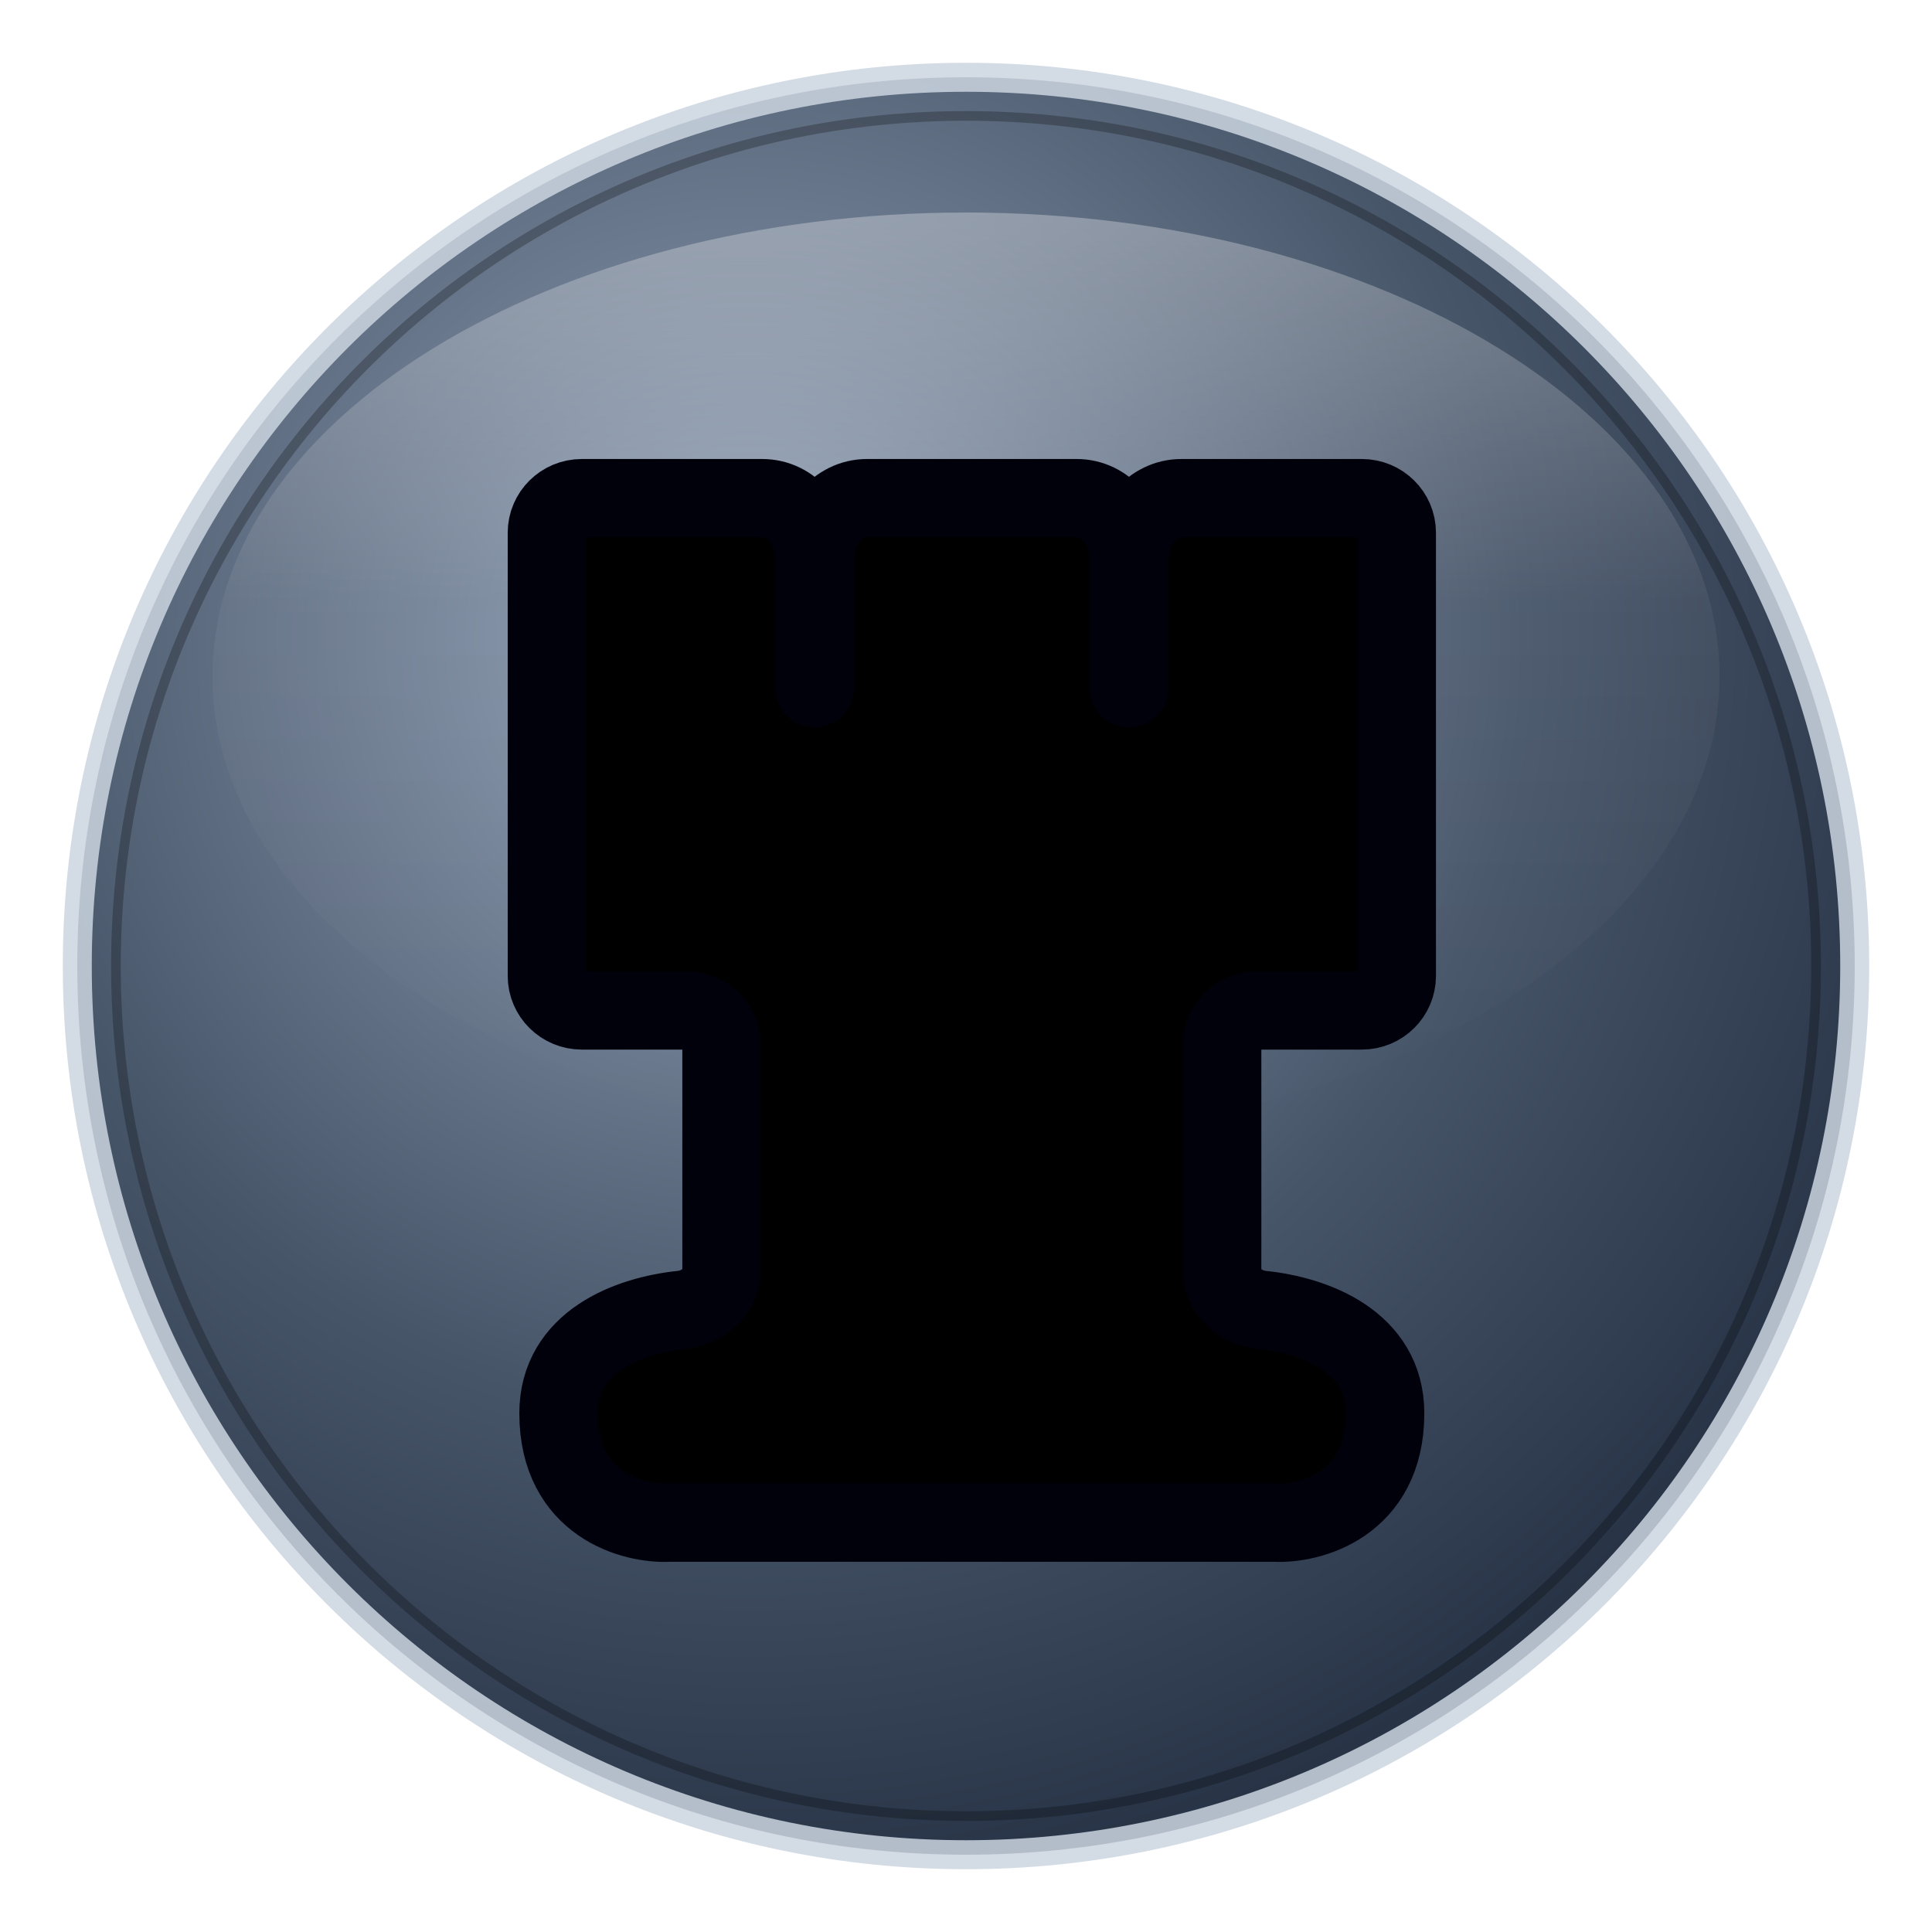
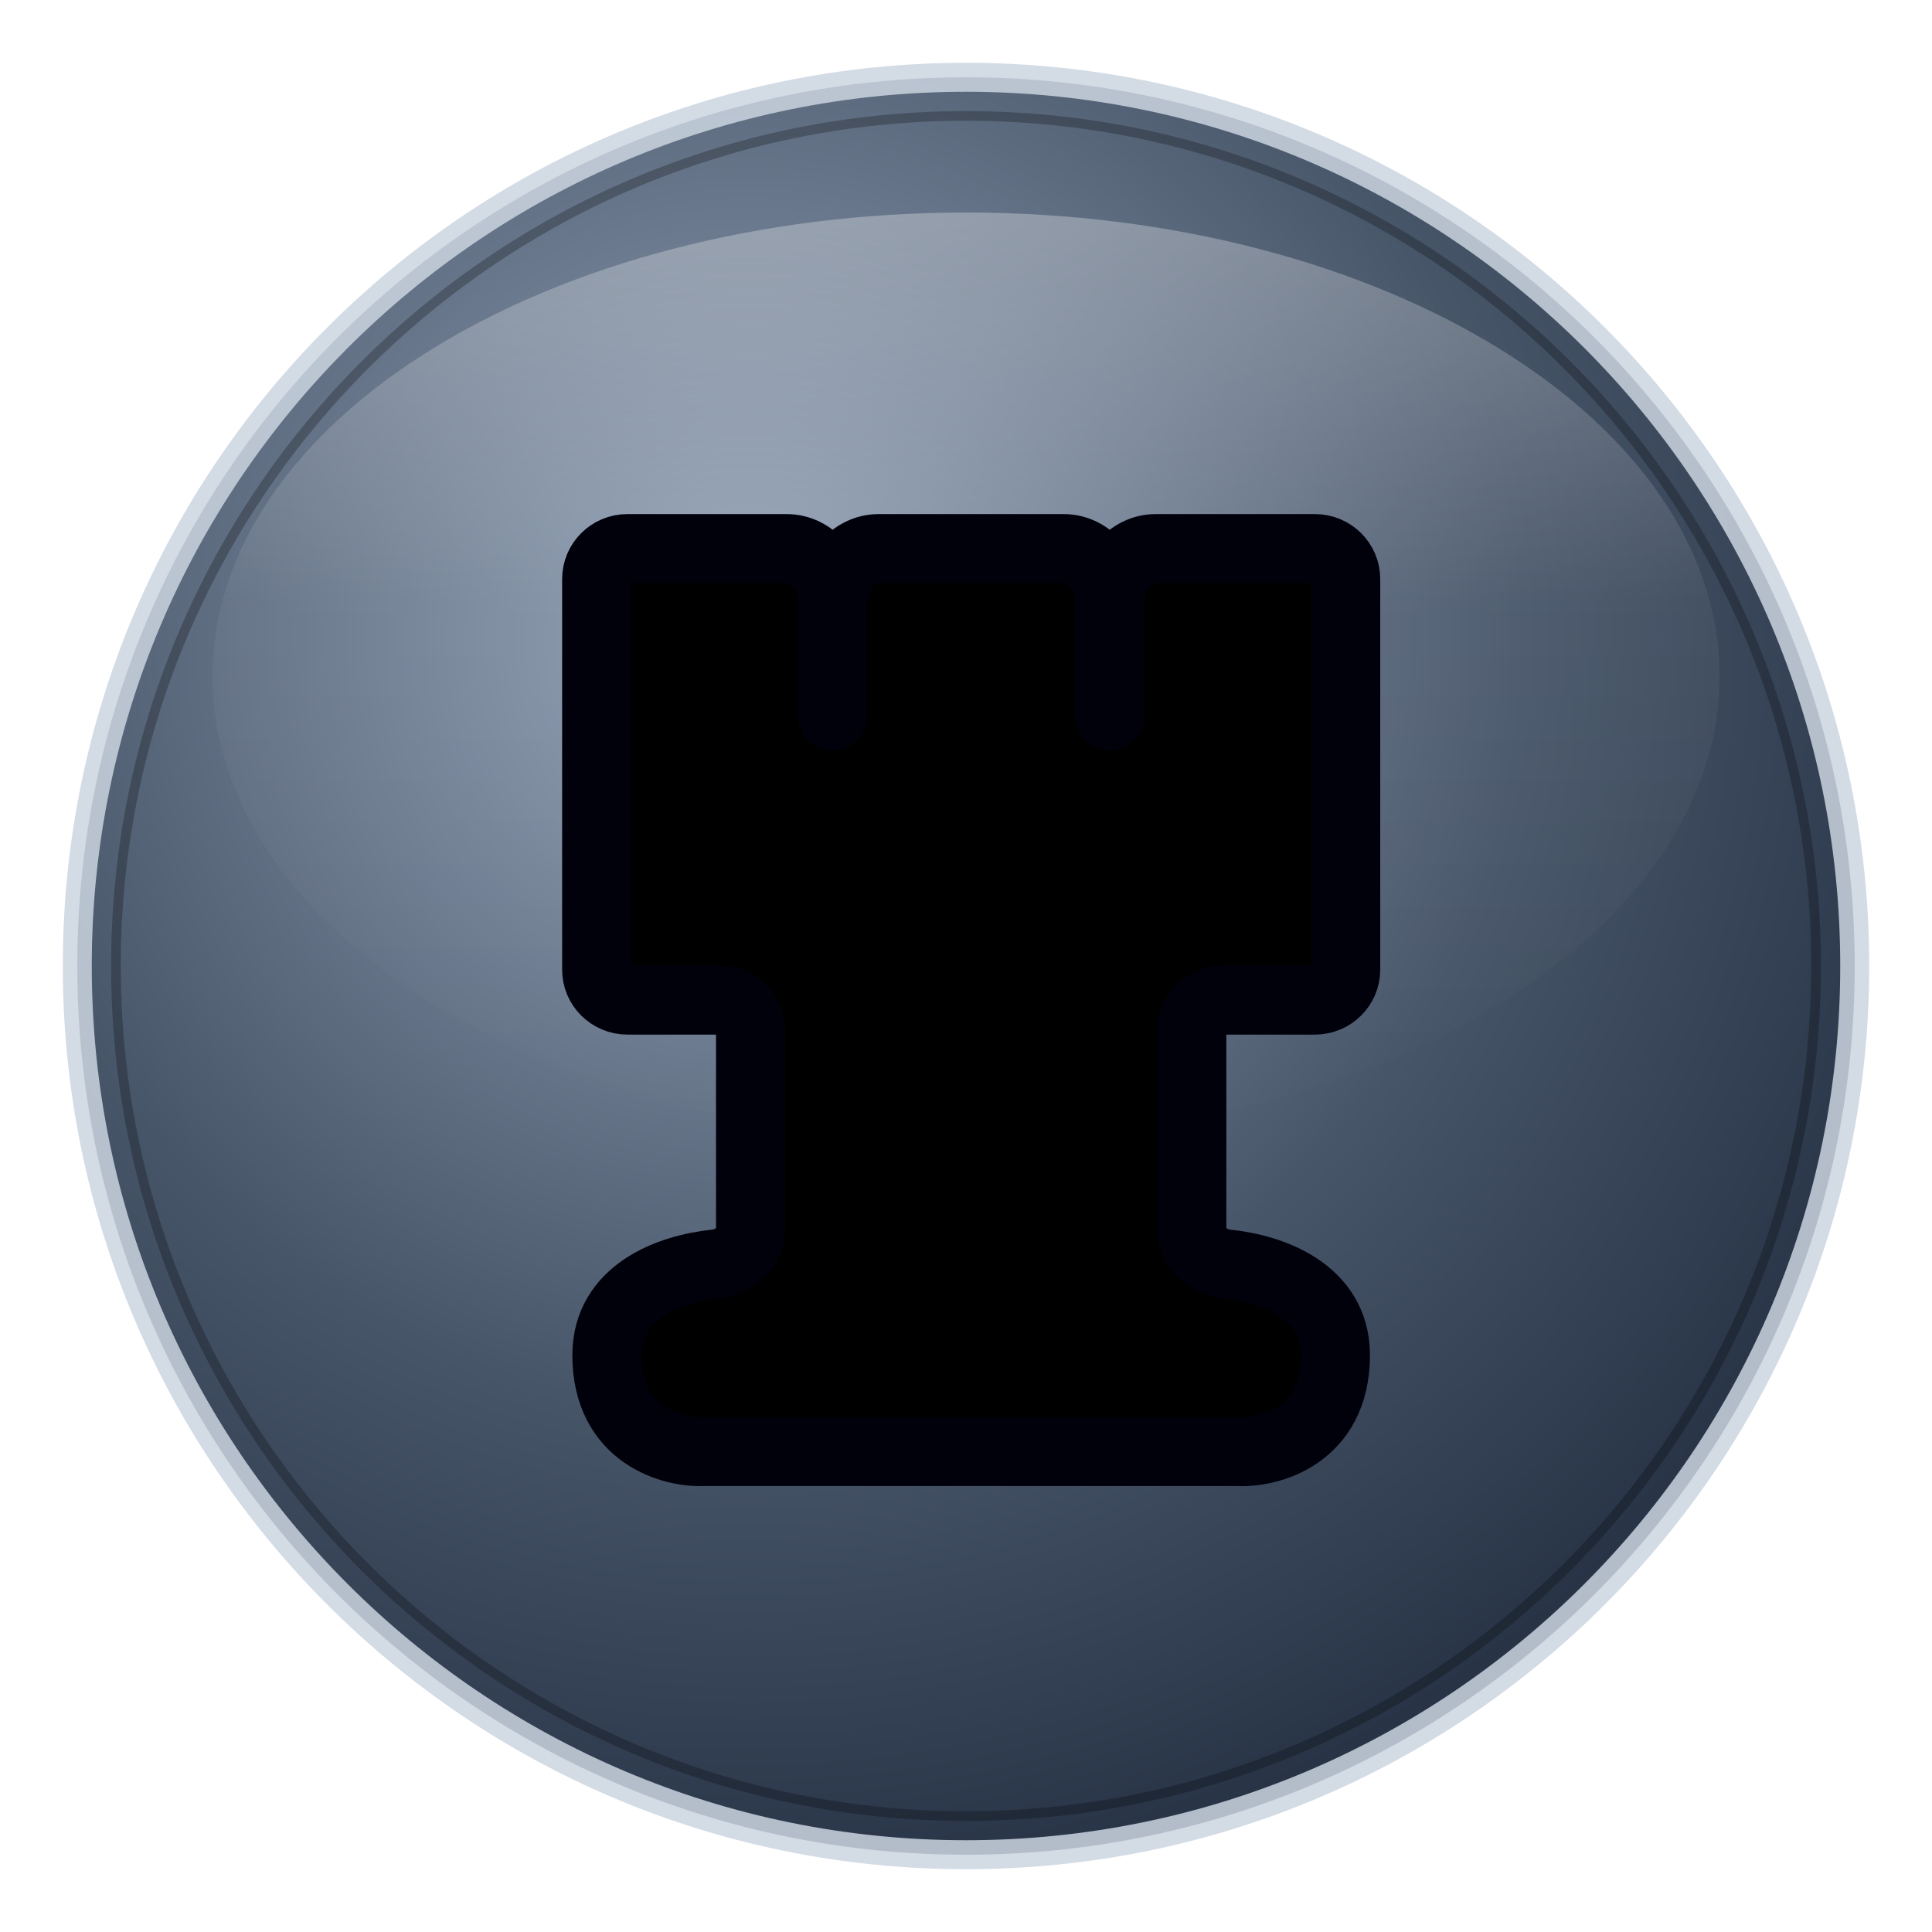
<svg xmlns="http://www.w3.org/2000/svg" width="200" height="200" viewBox="0 0 200 200">
  <defs>
    <radialGradient id="bgavatar_rook_steelsvg" cx="38%" cy="32%" r="78%">
      <stop offset="0%" stop-color="#94A3B8" />
      <stop offset="55%" stop-color="#475569" />
      <stop offset="100%" stop-color="#1E293B" />
    </radialGradient>
    <linearGradient id="glossavatar_rook_steelsvg" x1="0" y1="0" x2="0" y2="1">
      <stop offset="0%" stop-color="#FFFFFF" stop-opacity="0.30" />
      <stop offset="42%" stop-color="#FFFFFF" stop-opacity="0.05" />
      <stop offset="100%" stop-color="#FFFFFF" stop-opacity="0" />
    </linearGradient>
  </defs>
  <circle cx="100" cy="100" r="92" fill="url(#bgavatar_rook_steelsvg)" />
  <ellipse cx="100" cy="70" rx="78" ry="48" fill="url(#glossavatar_rook_steelsvg)" />
-   <g transform="translate(50.22 45.00) scale(3.6875)">
+   <g transform="translate(56.13 51.00) scale(3.25)">
    <path d="M2.06 27.471C2.06 30.056 4.185 30.595 5.165 30.541H22.161C23.142 30.595 25.266 30.056 25.266 27.471C25.266 25.462 23.292 24.722 21.799 24.568C21.212 24.507 20.691 24.049 20.691 23.466V17.131C20.691 16.596 21.13 16.162 21.671 16.162H24.613C25.154 16.162 25.593 15.728 25.593 15.193V2.752C25.593 2.216 25.154 1.782 24.613 1.782H19.547C18.729 1.782 18.076 2.526 18.076 3.56C18.076 2.526 17.422 1.782 16.605 1.782H10.722C9.905 1.782 9.251 2.526 9.251 3.56C9.251 2.526 8.597 1.782 7.78 1.782H2.714C2.173 1.782 1.734 2.216 1.734 2.752V15.193C1.734 15.728 2.173 16.162 2.714 16.162H5.656C6.197 16.162 6.636 16.596 6.636 17.131V23.466C6.636 24.049 6.115 24.507 5.528 24.568C4.035 24.722 2.06 25.462 2.06 27.471Z" fill="#F1F5F9" />
    <path d="M9.251 3.56V7.114M9.251 3.56C9.251 2.526 8.597 1.782 7.78 1.782H2.714C2.173 1.782 1.734 2.216 1.734 2.752V15.193C1.734 15.728 2.173 16.162 2.714 16.162H5.656C6.197 16.162 6.636 16.596 6.636 17.131V23.466C6.636 24.049 6.115 24.507 5.528 24.568C4.035 24.722 2.06 25.462 2.06 27.471C2.06 30.056 4.185 30.595 5.165 30.541H22.161C23.142 30.595 25.266 30.056 25.266 27.471C25.266 25.462 23.292 24.722 21.799 24.568C21.212 24.507 20.691 24.049 20.691 23.466V17.131C20.691 16.596 21.13 16.162 21.671 16.162H24.613C25.154 16.162 25.593 15.728 25.593 15.193V2.752C25.593 2.216 25.154 1.782 24.613 1.782H19.547C18.729 1.782 18.076 2.526 18.076 3.56M9.251 3.56C9.251 2.526 9.905 1.782 10.722 1.782H16.605C17.422 1.782 18.076 2.526 18.076 3.56M18.076 3.56V7.114" stroke="#01010C" stroke-width="2.2" stroke-linecap="round" stroke-linejoin="round" />
  </g>
  <circle cx="100" cy="100" r="92" fill="none" stroke="#CBD5E1" stroke-width="3" opacity="0.85" />
  <circle cx="100" cy="100" r="88" fill="none" stroke="#000000" stroke-width="1" opacity="0.25" />
</svg>
